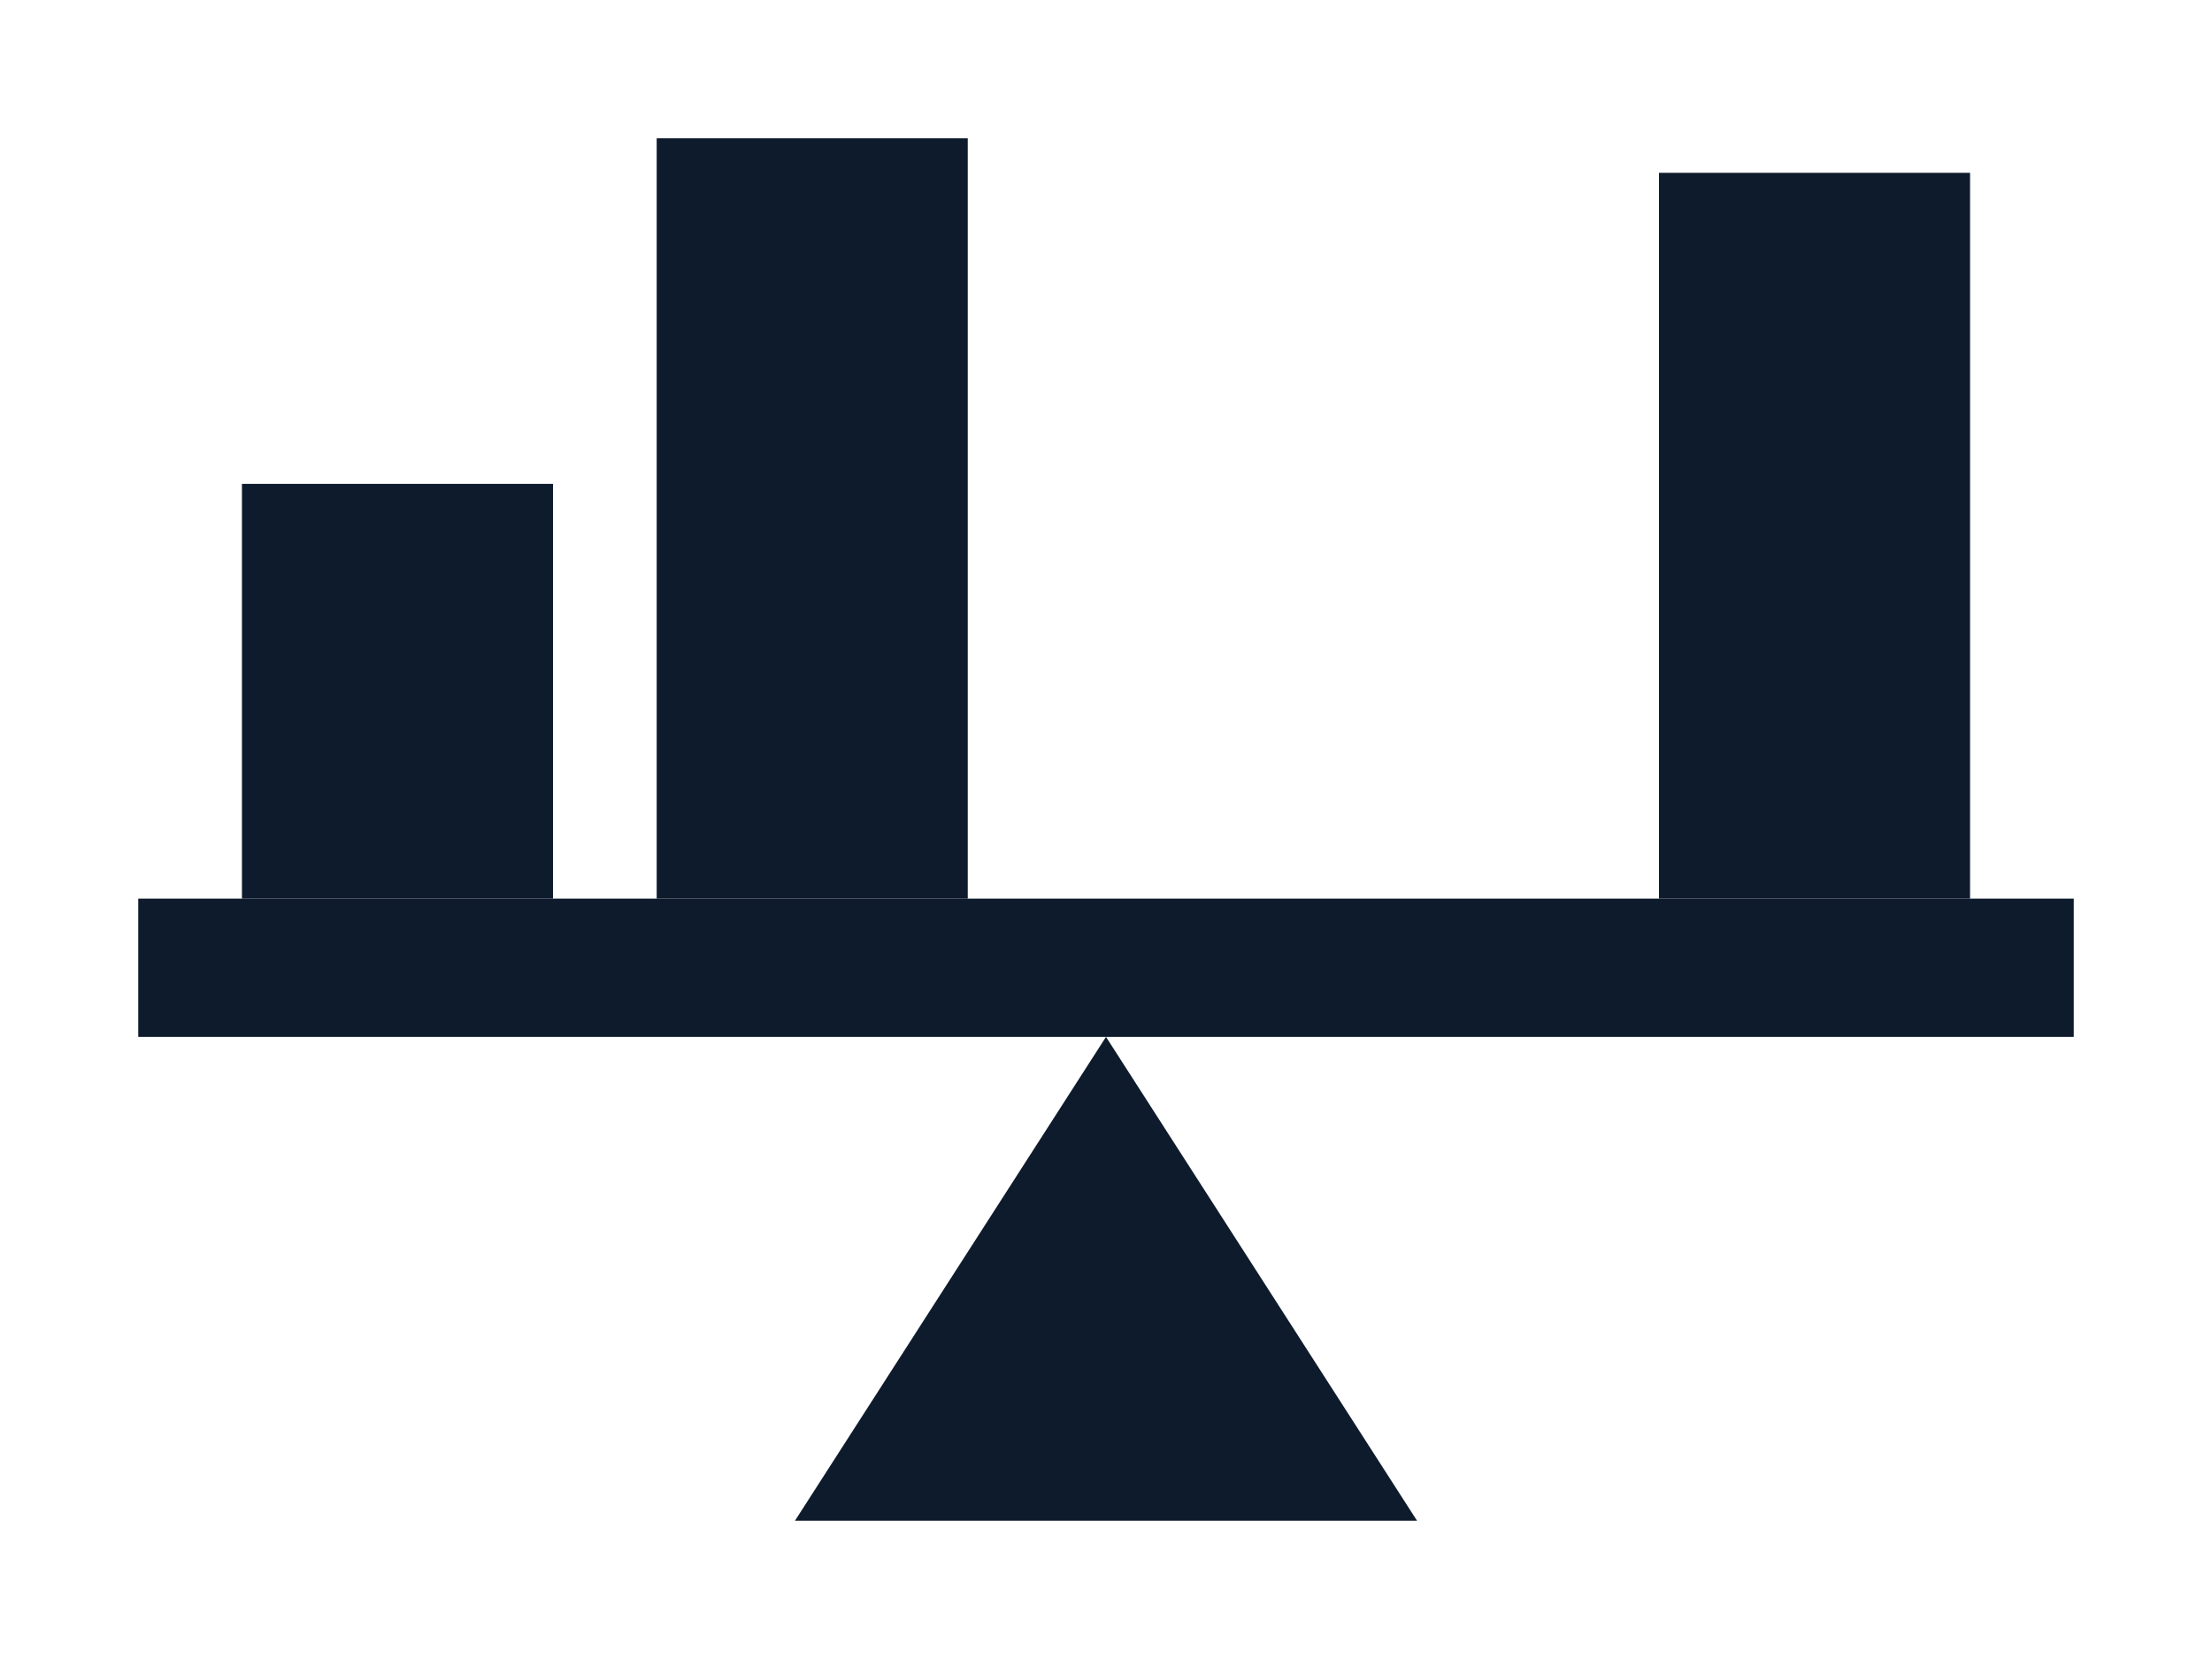
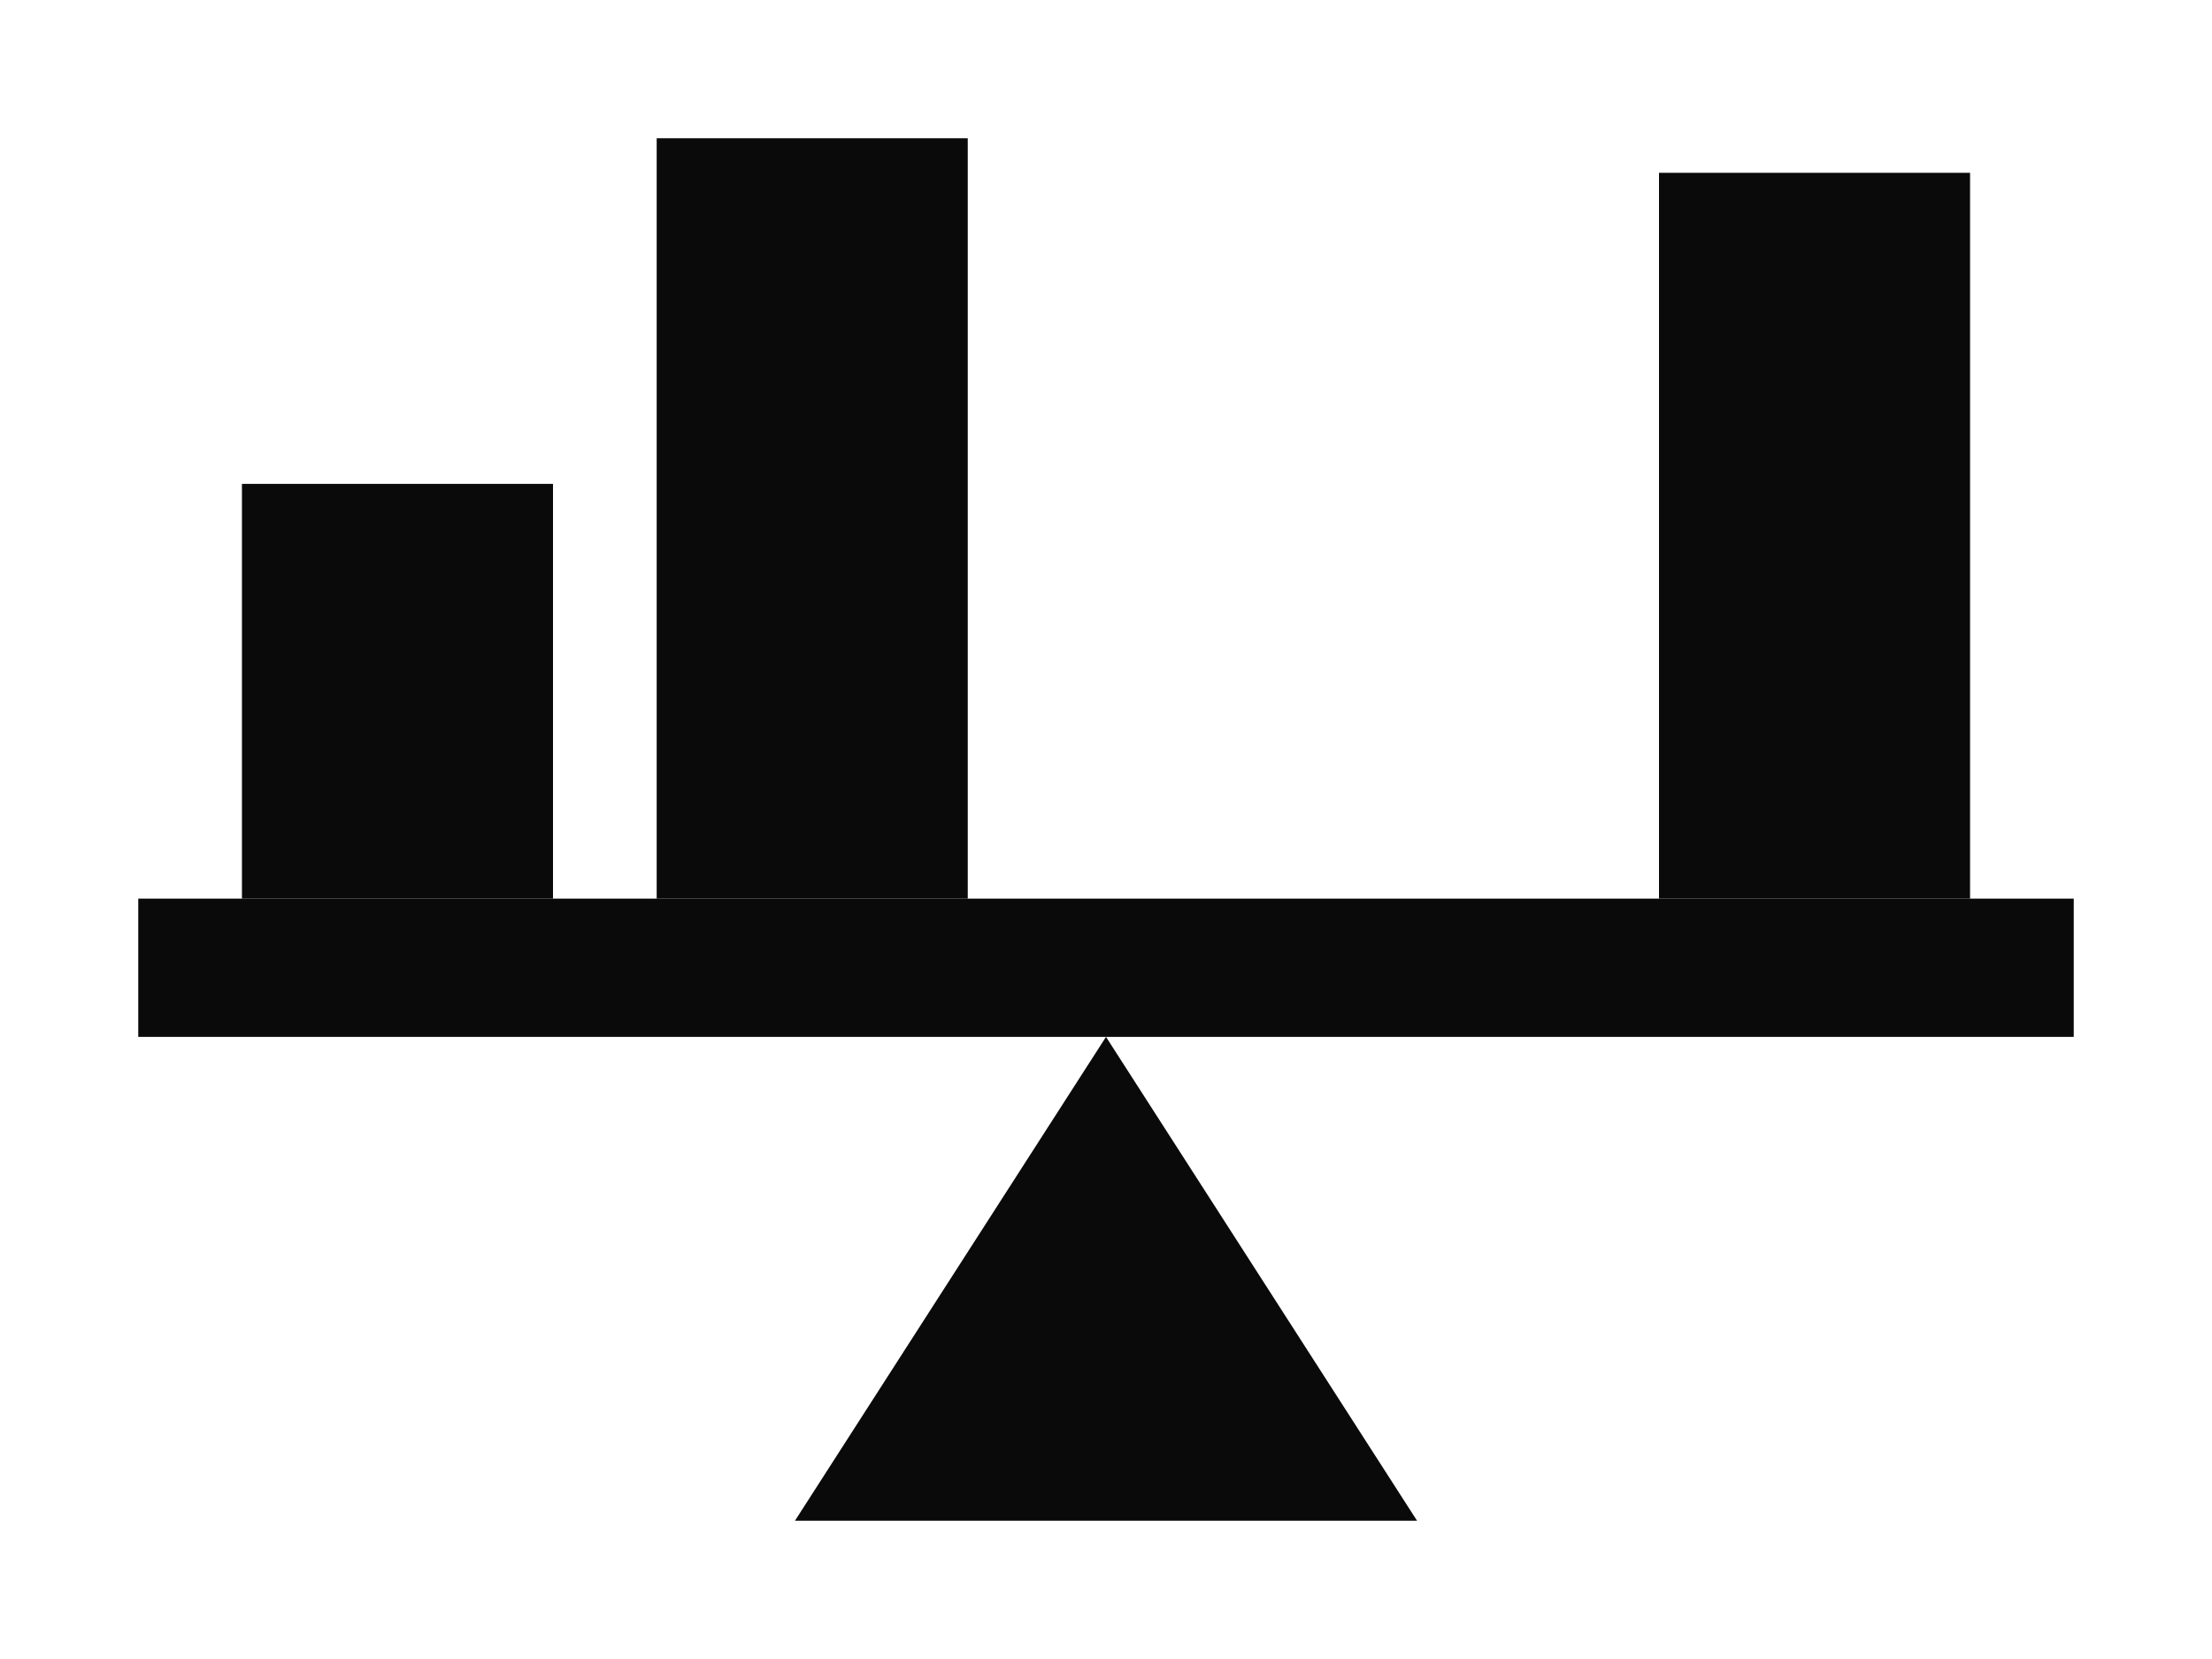
<svg xmlns="http://www.w3.org/2000/svg" viewBox="0 0 64.00 48.00" width="64" height="48" role="img" aria-label="Wazn mark">
-   <rect x="7.00" y="14.00" width="9.00" height="12.00" fill="#0E1B2C" />
-   <rect x="19.00" y="4.00" width="9.00" height="22.00" fill="#0E1B2C" />
-   <rect x="48.00" y="5.00" width="9.00" height="21.00" fill="#0E1B2C" />
-   <rect x="4.00" y="26.00" width="56.00" height="4.00" fill="#0E1B2C" />
-   <path d="M32.00 30.00 L23.00 44.00 L41.00 44.00 Z" fill="#0E1B2C" />
+   <rect x="7.00" y="14.00" width="9.00" height="12.00" fill="#0A0A0A" />
+   <rect x="19.00" y="4.00" width="9.00" height="22.00" fill="#0A0A0A" />
+   <rect x="48.00" y="5.00" width="9.00" height="21.00" fill="#0A0A0A" />
+   <rect x="4.00" y="26.00" width="56.00" height="4.00" fill="#0A0A0A" />
+   <path d="M32.00 30.00 L23.00 44.00 L41.00 44.00 Z" fill="#0A0A0A" />
</svg>
